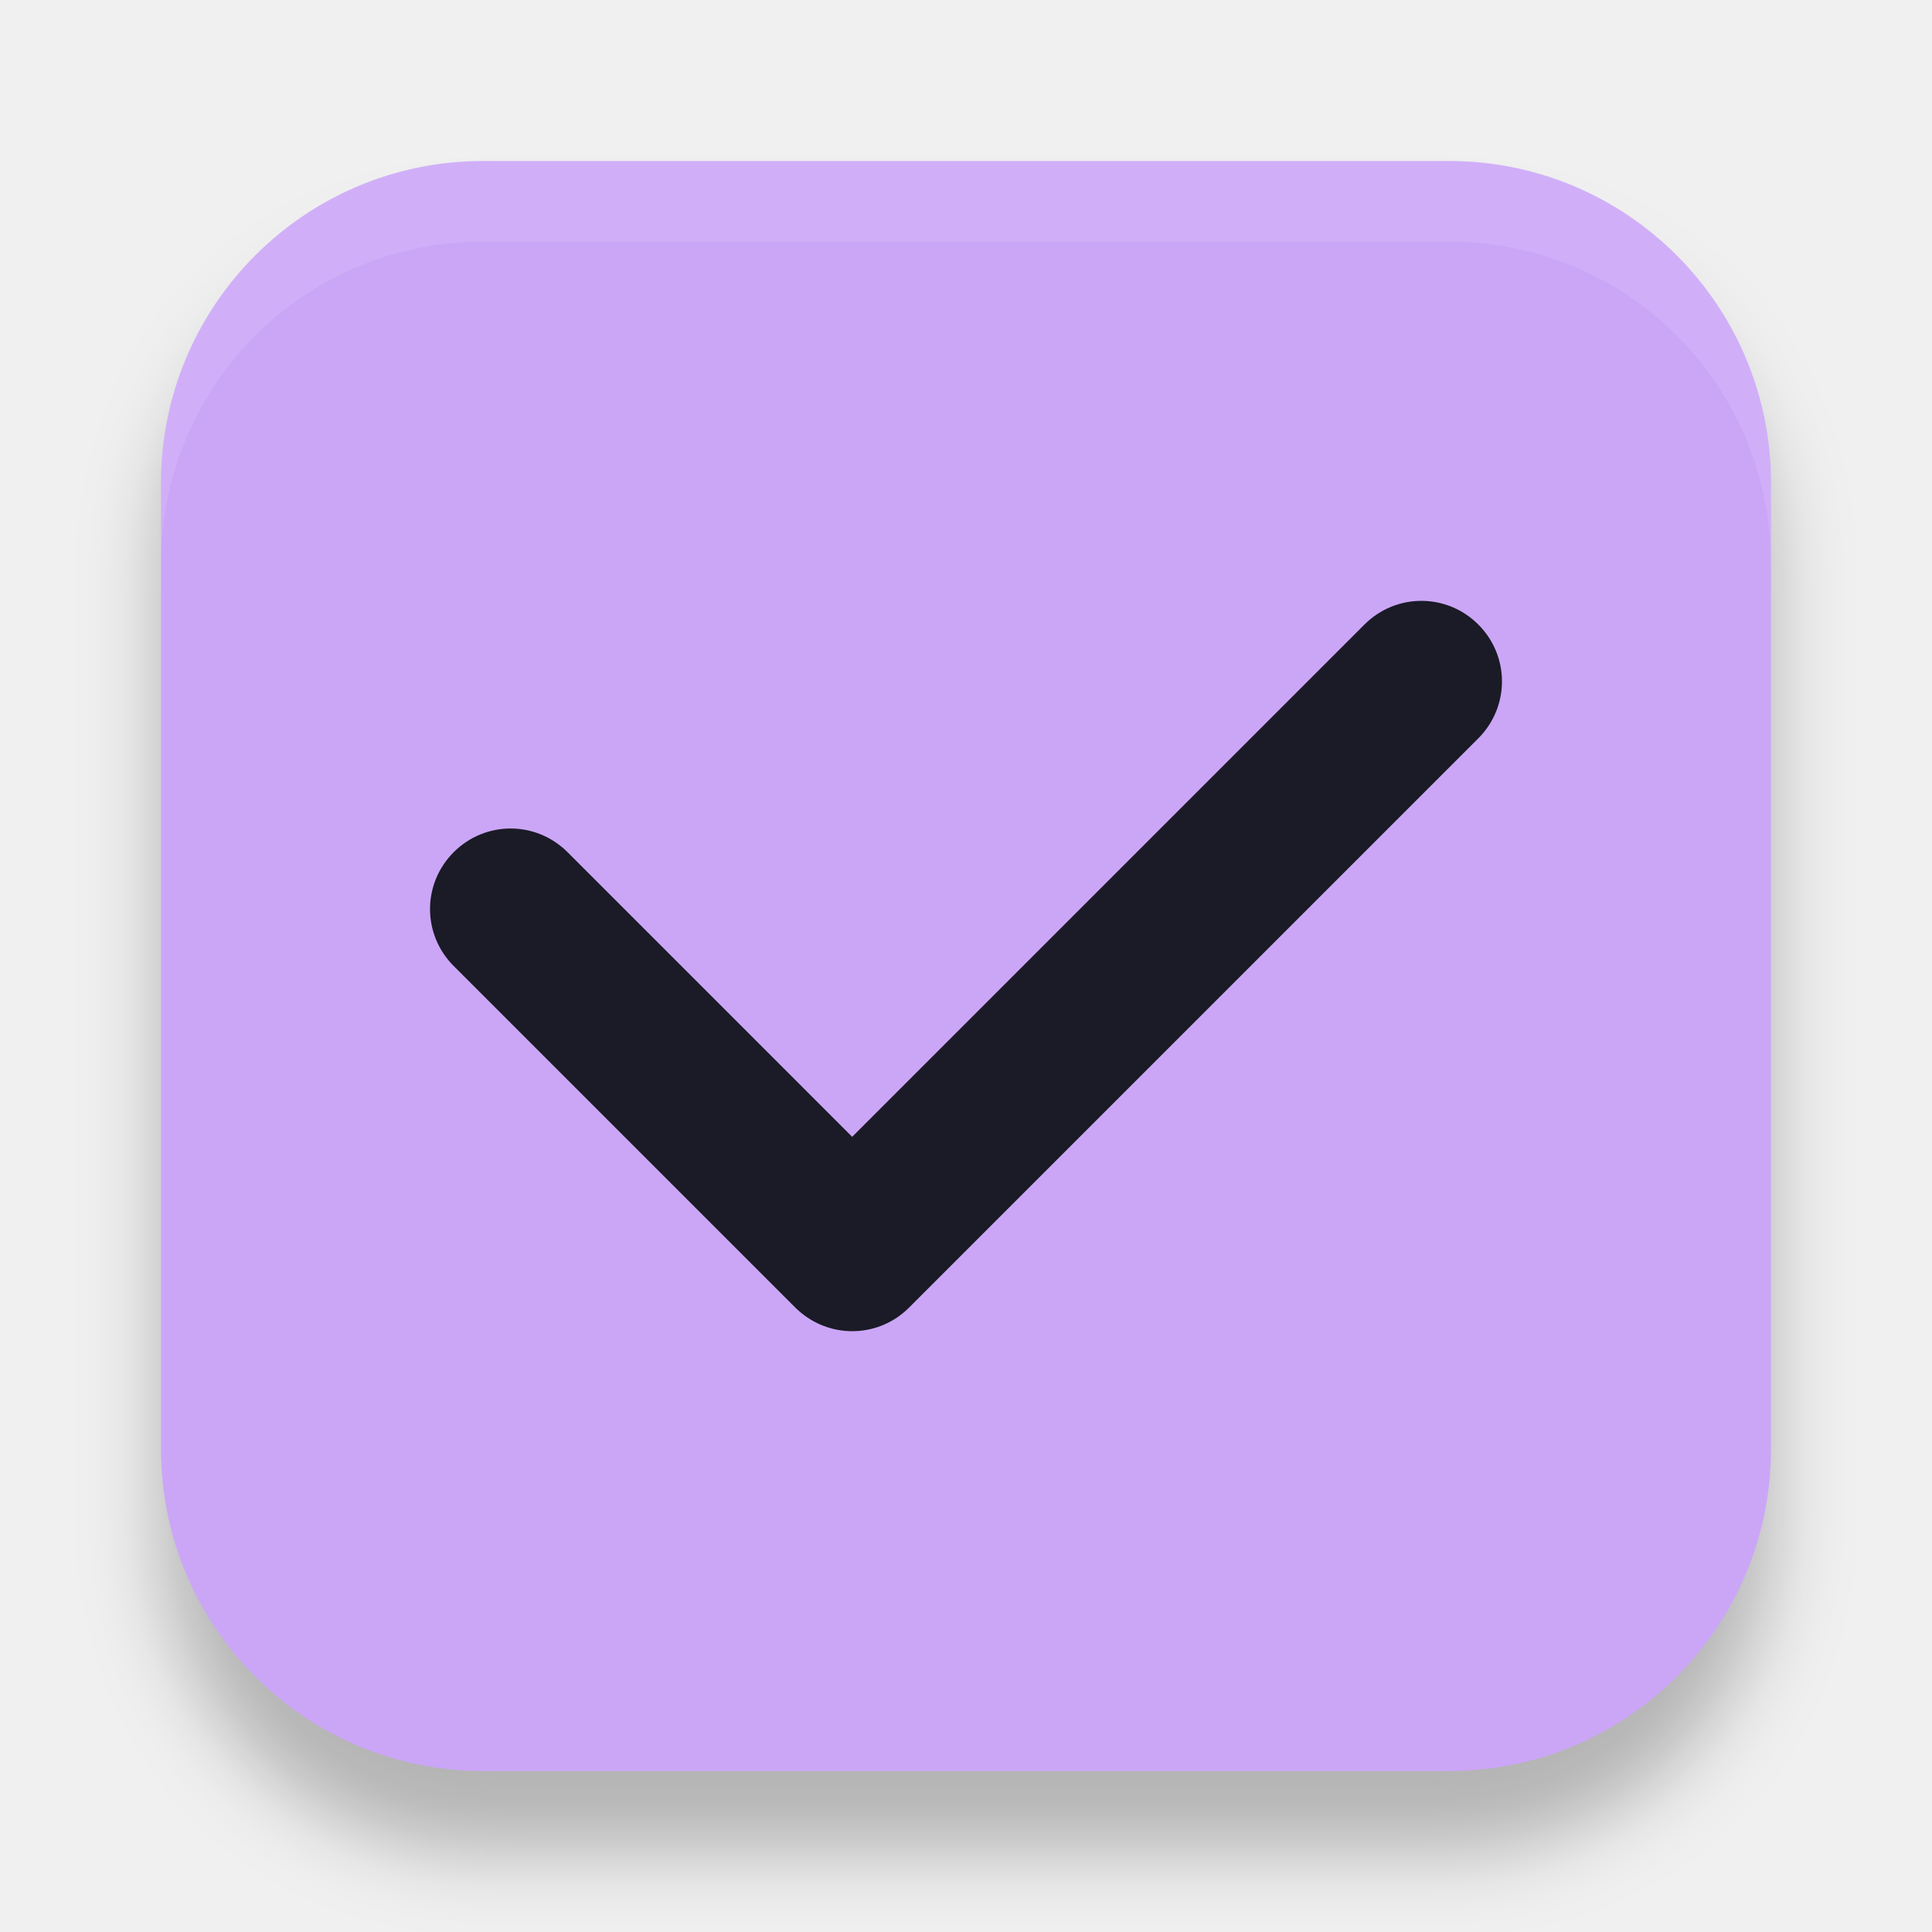
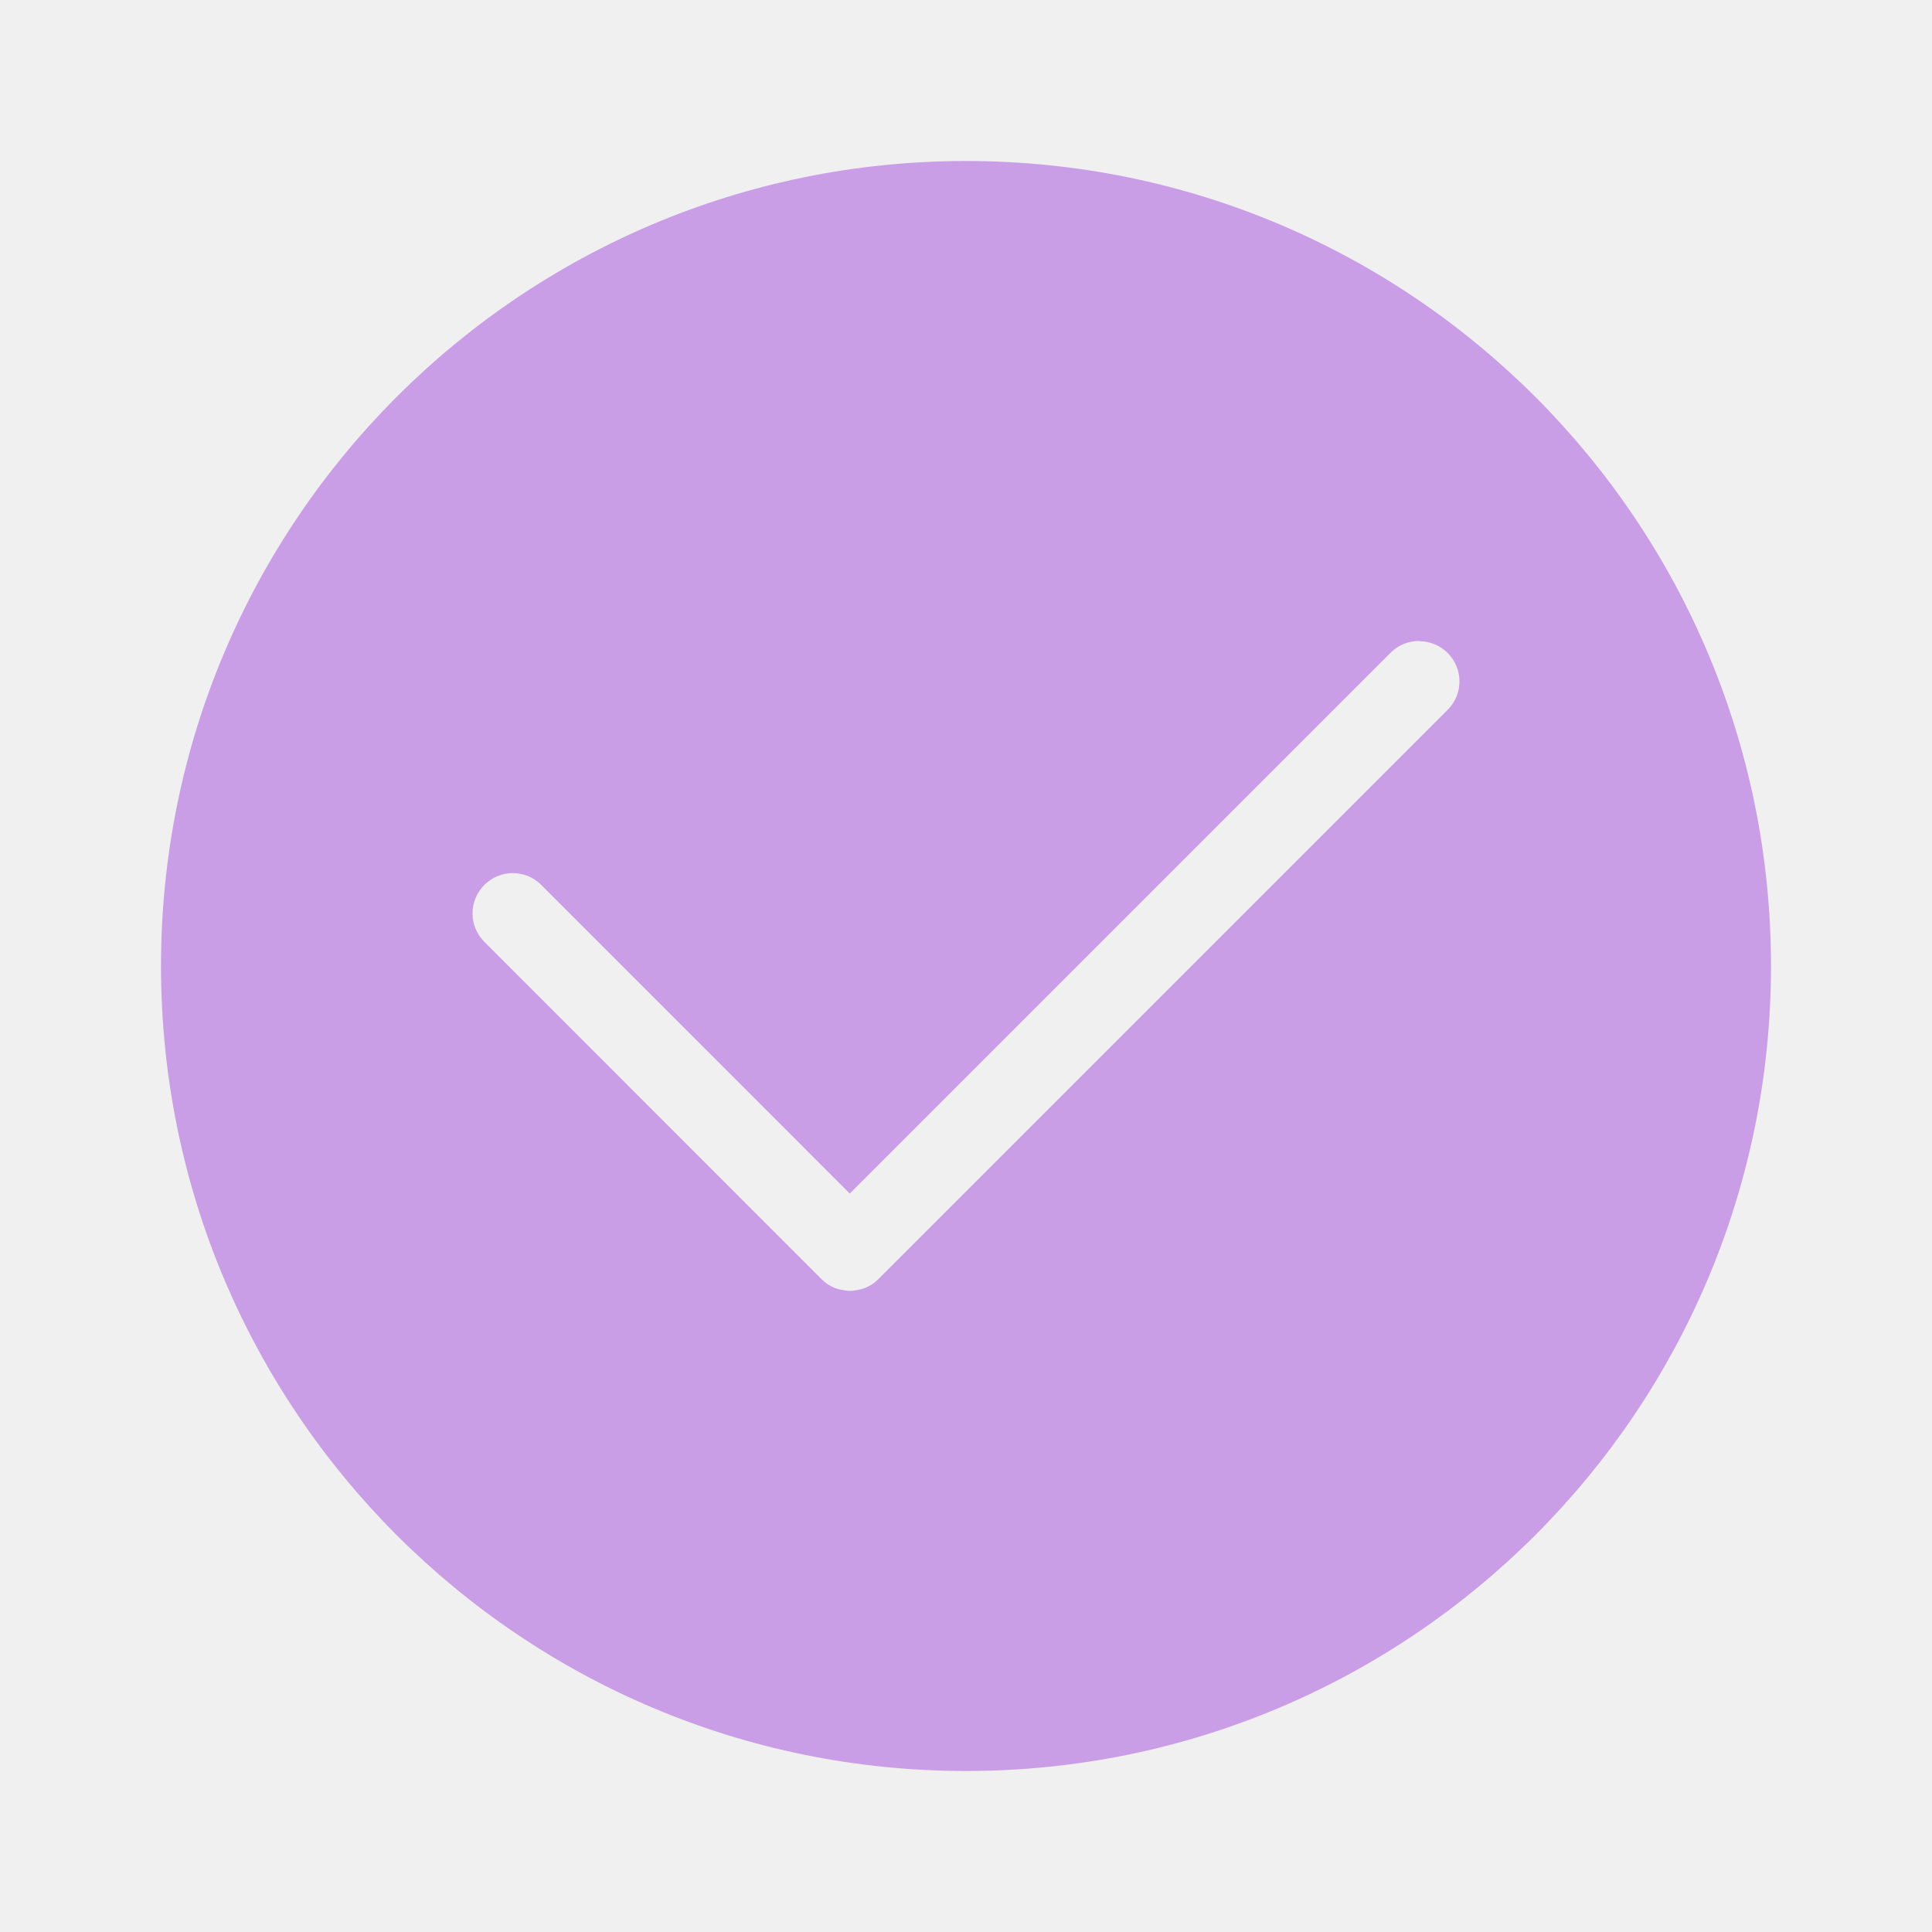
- <svg xmlns="http://www.w3.org/2000/svg" width="24" height="24" version="1.1" viewBox="0 0 24 24" id="svg1516">
-   <defs id="defs1520">
-     <filter style="color-interpolation-filters:sRGB" id="filter1446" x="-0.058" y="-0.058" width="1.116" height="1.116">
-       <feGaussianBlur stdDeviation="0.484" id="feGaussianBlur1448" />
-     </filter>
-   </defs>
-   <rect style="opacity:0.25;fill:#000000;fill-opacity:1;stroke-width:2;stroke-linecap:round;stroke-linejoin:round;filter:url(#filter1446)" id="rect890" width="20" height="20" x="2" y="3" rx="4" ry="4" />
-   <rect style="fill:#cba6f7;fill-opacity:1;stroke-width:2;stroke-linecap:round;stroke-linejoin:round" id="rect616" width="20" height="20" x="2" y="2" rx="4" ry="4" />
-   <path id="rect340" d="m 18.364,7.758 c -0.392,-0.392 -1.022,-0.392 -1.414,0 L 10.586,14.122 7.05,10.586 c -0.392,-0.392 -1.022,-0.392 -1.414,0 -0.392,0.392 -0.392,1.022 0,1.414 l 4.243,4.243 c 0.024,0.024 0.05,0.046 0.076,0.068 0.394,0.321 0.971,0.3 1.338,-0.068 l 7.071,-7.071 c 0.392,-0.392 0.392,-1.022 0,-1.414 z" style="fill:#1a1b26;fill-opacity:1" />
-   <path id="rect885" style="opacity:0.1;fill:#ffffff;fill-opacity:1;stroke-width:2;stroke-linecap:round;stroke-linejoin:round" d="M 6,2 C 3.784,2 2,3.784 2,6 V 7 C 2,4.784 3.784,3 6,3 h 12 c 2.216,0 4,1.784 4,4 V 6 C 22,3.784 20.216,2 18,2 Z" />
+ <svg xmlns="http://www.w3.org/2000/svg" width="24" height="24" version="1.1" viewBox="0 0 24 24">
+   <path d="m12 2a10 10 0 0 0-10 10 10 10 0 0 0 10 10 10 10 0 0 0 10-10 10 10 0 0 0-10-10zm5.629 5.963v0.002c0.128-4e-6 0.256 0.049 0.354 0.146 0.196 0.196 0.196 0.511 0 0.707l-7.072 7.072c-0.024 0.024-0.05 0.046-0.078 0.064-0.028 0.018-0.056 0.033-0.086 0.045-0.03 0.012-0.062 0.019-0.094 0.025-0.031 0.006-0.064 0.012-0.096 0.012-0.032 0-0.062-0.006-0.094-0.012-0.031-0.006-0.064-0.013-0.094-0.025-0.03-0.012-0.058-0.027-0.086-0.045-0.014-0.009-0.028-0.021-0.041-0.031-0.013-0.011-0.027-0.023-0.039-0.035l-4.186-4.188c-0.196-0.196-0.196-0.511 0-0.707 0.196-0.196 0.511-0.196 0.707 0l3.832 3.834 6.719-6.719c0.098-0.098 0.226-0.146 0.354-0.146z" fill="#ca9ee6" />
</svg>
